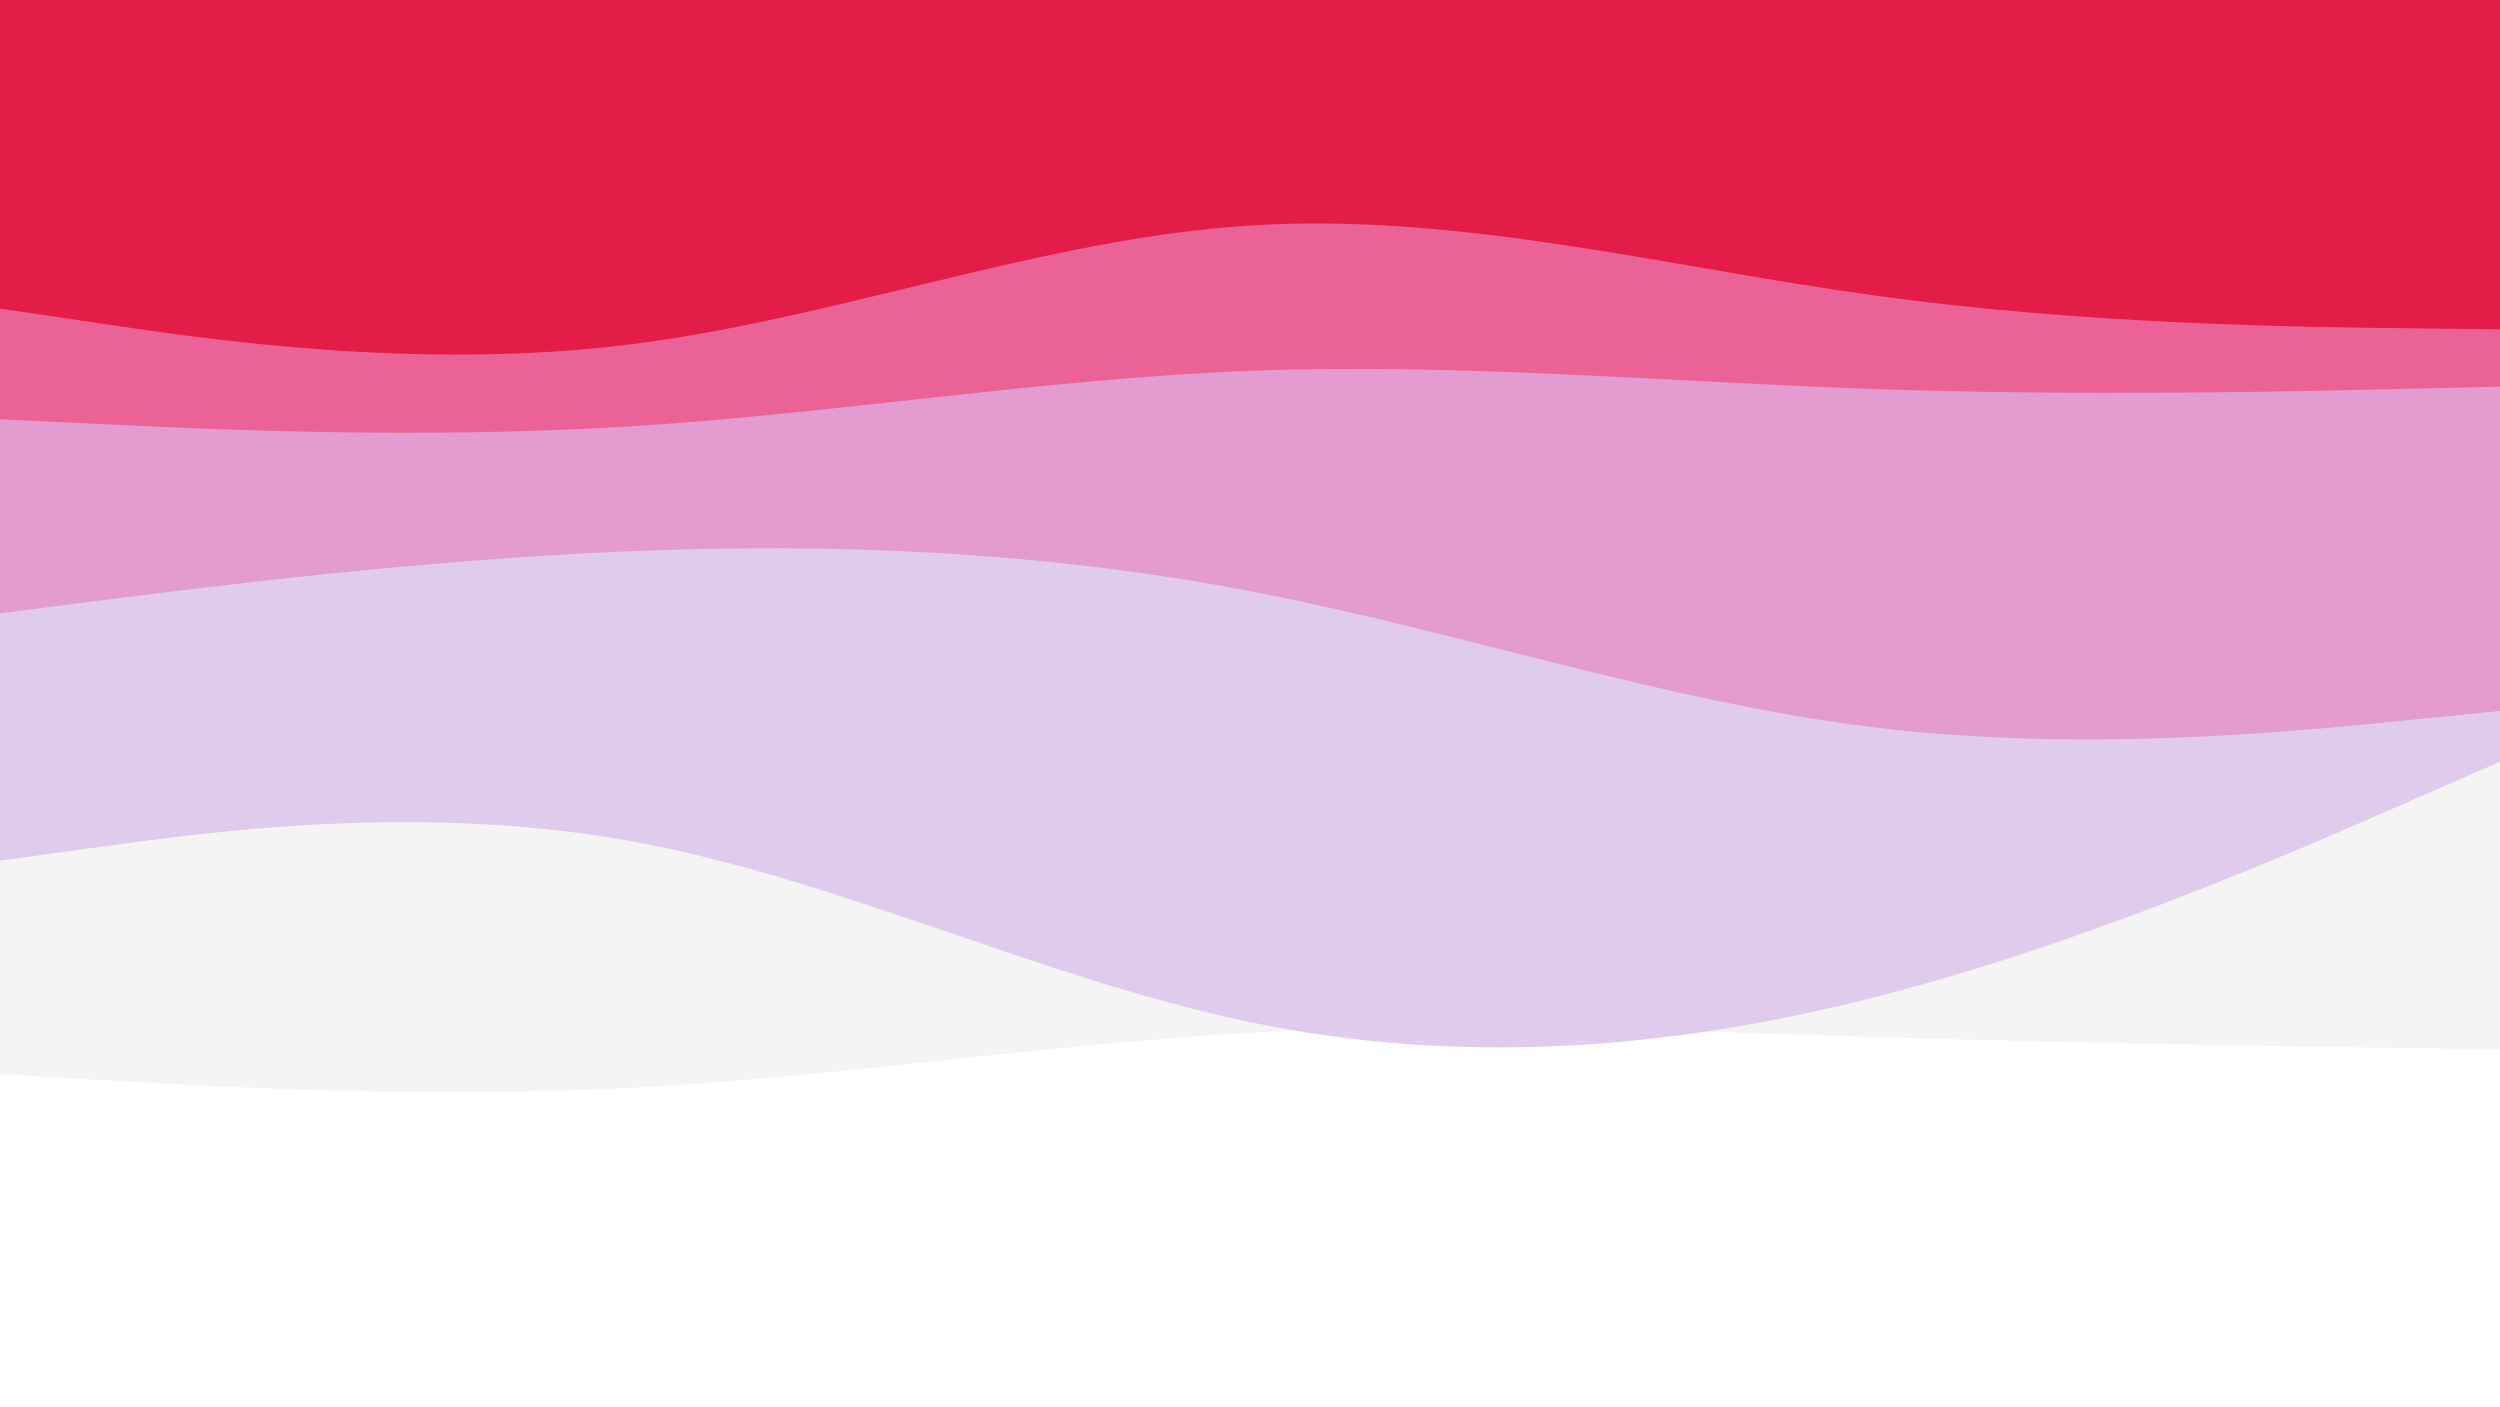
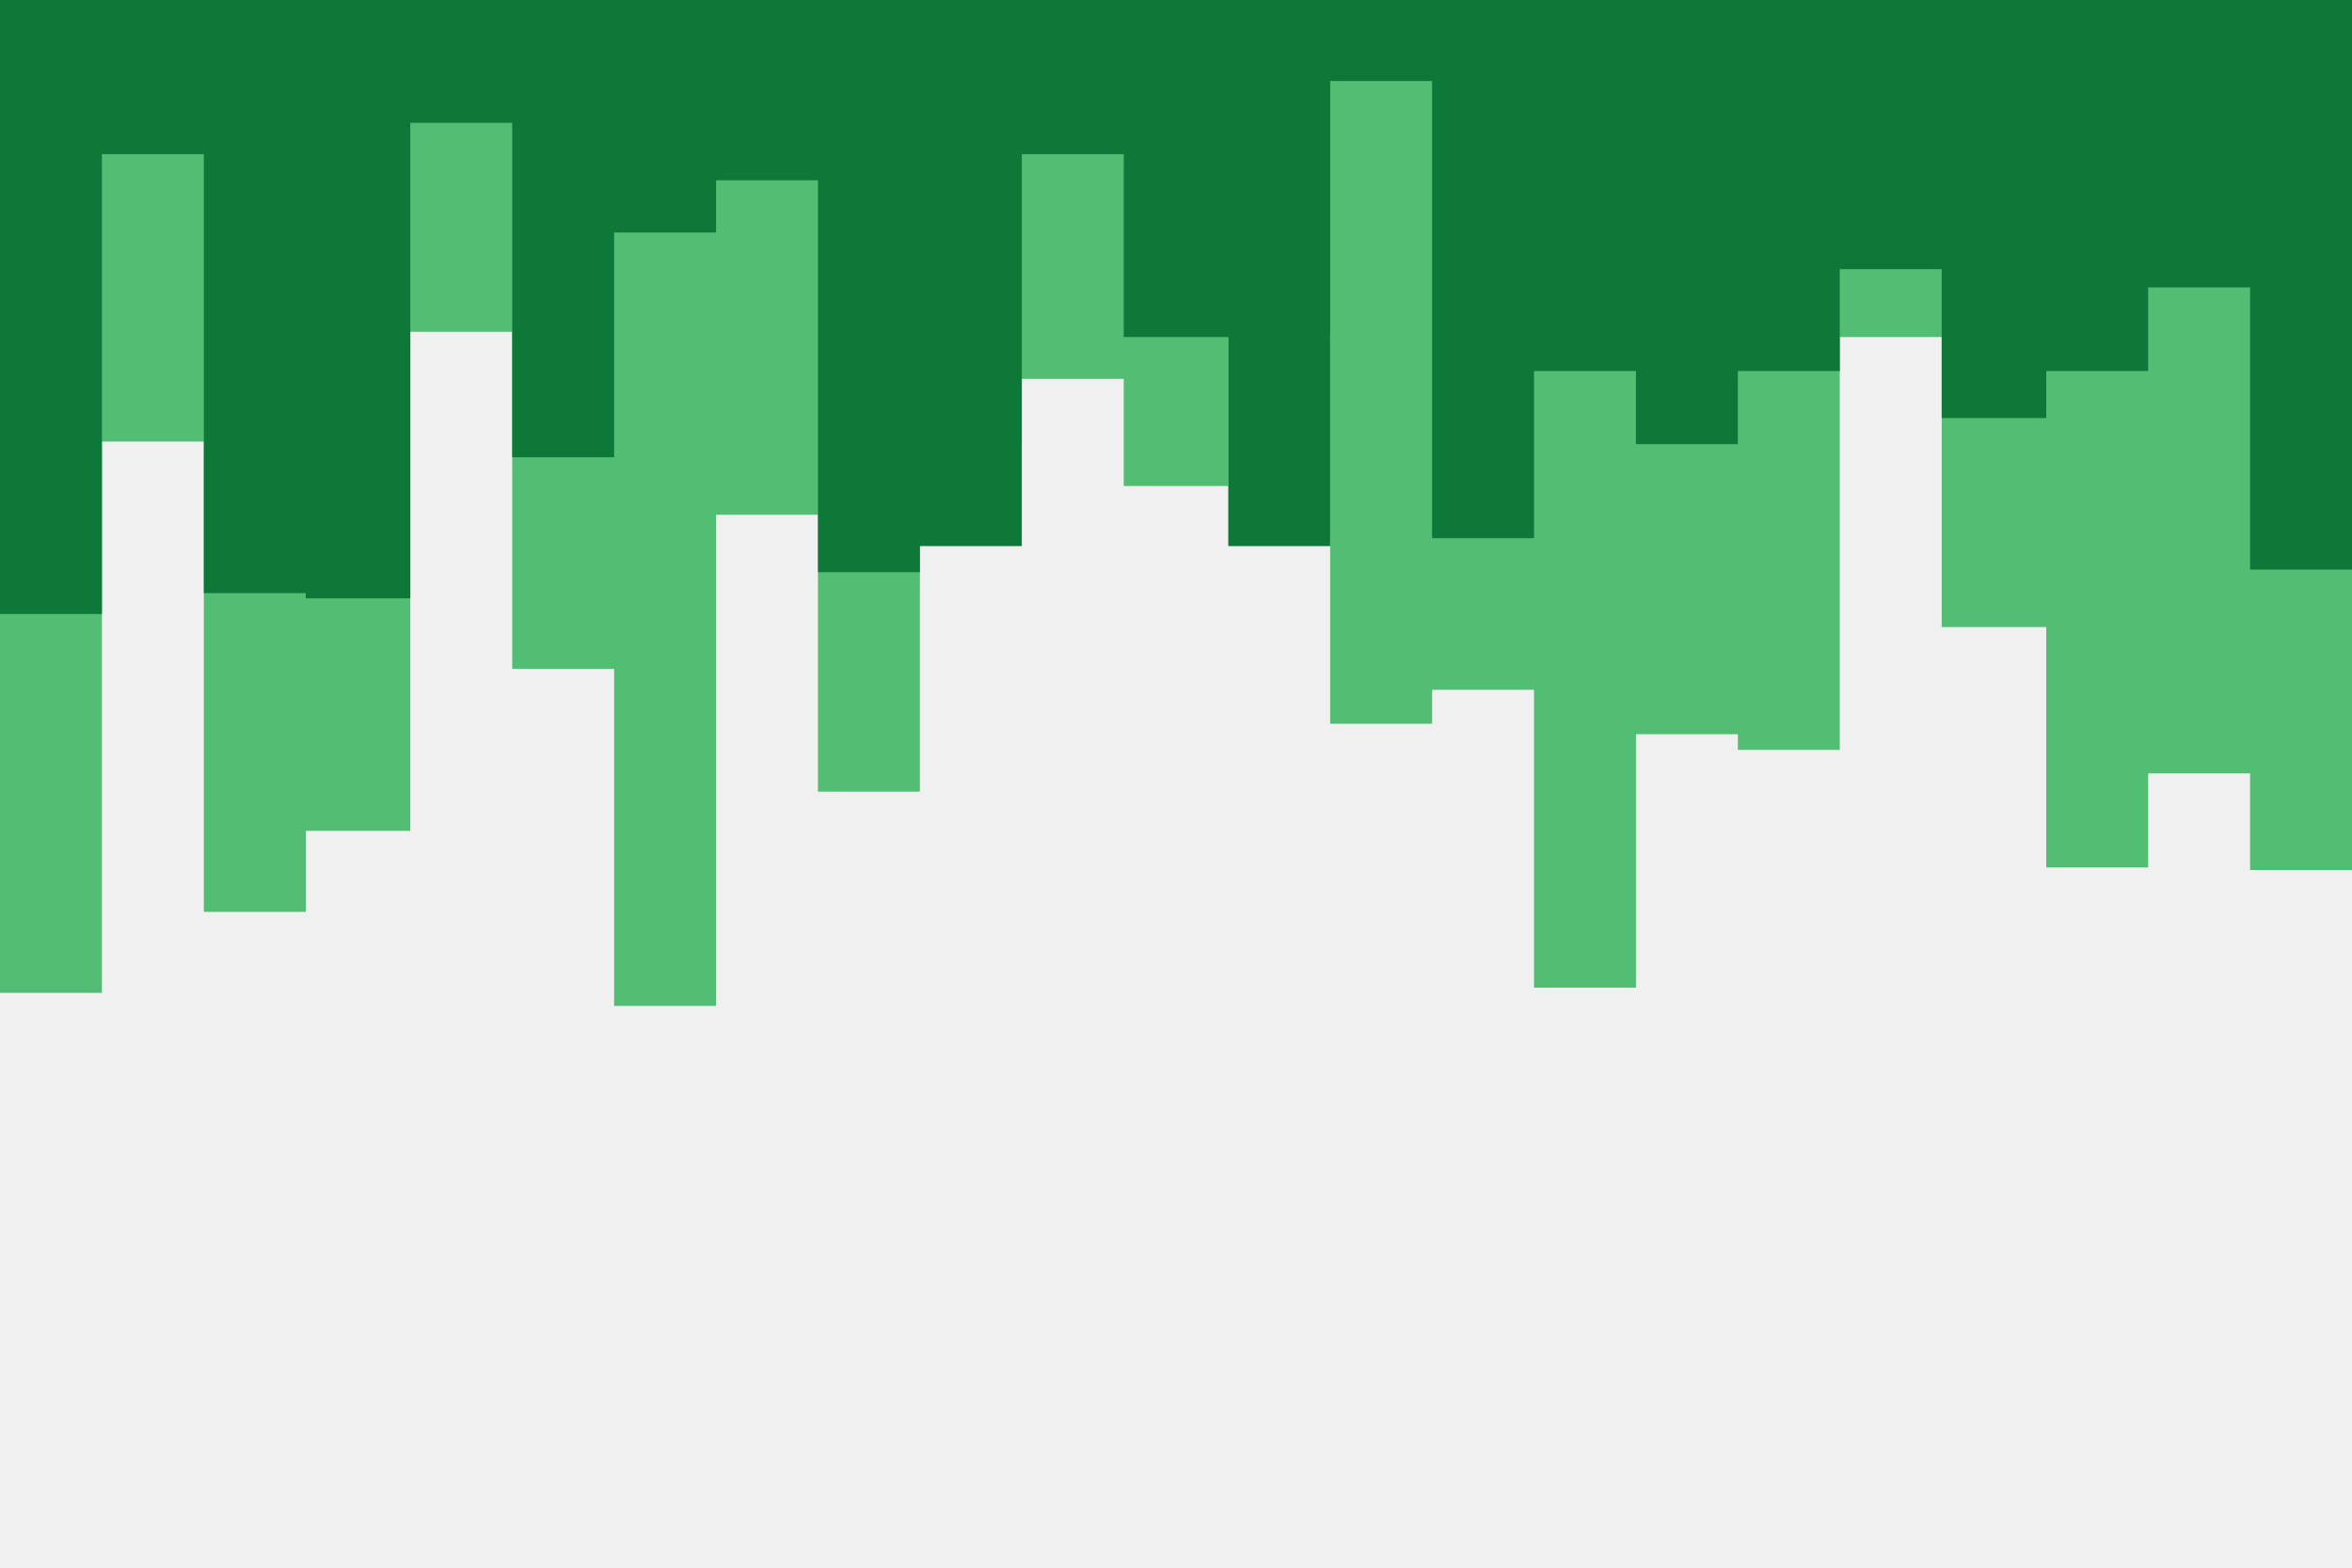
- <svg xmlns="http://www.w3.org/2000/svg" id="visual" viewBox="0 0 1920 1080" width="1920" height="1080" version="1.1">
-   <rect x="0" y="0" width="1920" height="1080" fill="#fff" />
-   <path d="M0 825L80 829.7C160 834.3 320 843.7 480 835.7C640 827.7 800 802.3 960 793.3C1120 784.3 1280 791.7 1440 796.5C1600 801.3 1760 803.7 1840 804.8L1920 806L1920 0L1840 0C1760 0 1600 0 1440 0C1280 0 1120 0 960 0C800 0 640 0 480 0C320 0 160 0 80 0L0 0Z" fill="#f4f4f5" />
-   <path d="M0 661L80 650C160 639 320 617 480 645.2C640 673.3 800 751.7 960 785C1120 818.3 1280 806.7 1440 765.8C1600 725 1760 655 1840 620L1920 585L1920 0L1840 0C1760 0 1600 0 1440 0C1280 0 1120 0 960 0C800 0 640 0 480 0C320 0 160 0 80 0L0 0Z" fill="#e0cbed" />
-   <path d="M0 471L80 460.8C160 450.7 320 430.3 480 423.5C640 416.7 800 423.3 960 454C1120 484.7 1280 539.3 1440 558.7C1600 578 1760 562 1840 554L1920 546L1920 0L1840 0C1760 0 1600 0 1440 0C1280 0 1120 0 960 0C800 0 640 0 480 0C320 0 160 0 80 0L0 0Z" fill="#e49bcf" />
-   <path d="M0 322L80 325.8C160 329.7 320 337.3 480 327.7C640 318 800 291 960 284.8C1120 278.7 1280 293.3 1440 298.8C1600 304.3 1760 300.7 1840 298.8L1920 297L1920 0L1840 0C1760 0 1600 0 1440 0C1280 0 1120 0 960 0C800 0 640 0 480 0C320 0 160 0 80 0L0 0Z" fill="#eb6396" />
-   <path d="M0 237L80 248.8C160 260.7 320 284.3 480 265C640 245.7 800 183.3 960 173.2C1120 163 1280 205 1440 227C1600 249 1760 251 1840 252L1920 253L1920 0L1840 0C1760 0 1600 0 1440 0C1280 0 1120 0 960 0C800 0 640 0 480 0C320 0 160 0 80 0L0 0Z" fill="#e11d48" />
+ <svg xmlns="http://www.w3.org/2000/svg" id="visual" viewBox="0 0 900 600" width="900" height="600" version="1.1">
+   <path d="M0 380L39 380L39 169L78 169L78 349L117 349L117 318L157 318L157 127L196 127L196 256L235 256L235 385L274 385L274 197L313 197L313 303L352 303L352 170L391 170L391 145L430 145L430 186L470 186L470 128L509 128L509 277L548 277L548 264L587 264L587 378L626 378L626 281L665 281L665 287L704 287L704 129L743 129L743 240L783 240L783 332L822 332L822 296L861 296L861 333L900 333L900 374L900 0L900 0L861 0L861 0L822 0L822 0L783 0L783 0L743 0L743 0L704 0L704 0L665 0L665 0L626 0L626 0L587 0L587 0L548 0L548 0L509 0L509 0L470 0L470 0L430 0L430 0L391 0L391 0L352 0L352 0L313 0L313 0L274 0L274 0L235 0L235 0L196 0L196 0L157 0L157 0L117 0L117 0L78 0L78 0L39 0L39 0L0 0Z" fill="#52be74" />
+   <path d="M0 235L39 235L39 59L78 59L78 227L117 227L117 229L157 229L157 47L196 47L196 175L235 175L235 89L274 89L274 69L313 69L313 219L352 219L352 209L391 209L391 59L430 59L430 129L470 129L470 209L509 209L509 31L548 31L548 206L587 206L587 142L626 142L626 170L665 170L665 142L704 142L704 103L743 103L743 160L783 160L783 142L822 142L822 110L861 110L861 218L900 218L900 32L900 0L900 0L861 0L861 0L822 0L822 0L783 0L783 0L743 0L743 0L704 0L704 0L665 0L665 0L626 0L626 0L587 0L587 0L548 0L548 0L509 0L509 0L470 0L470 0L430 0L430 0L391 0L391 0L352 0L352 0L313 0L313 0L274 0L274 0L235 0L235 0L196 0L196 0L157 0L157 0L117 0L117 0L78 0L78 0L39 0L39 0L0 0Z" fill="#0d7838" />
</svg>
